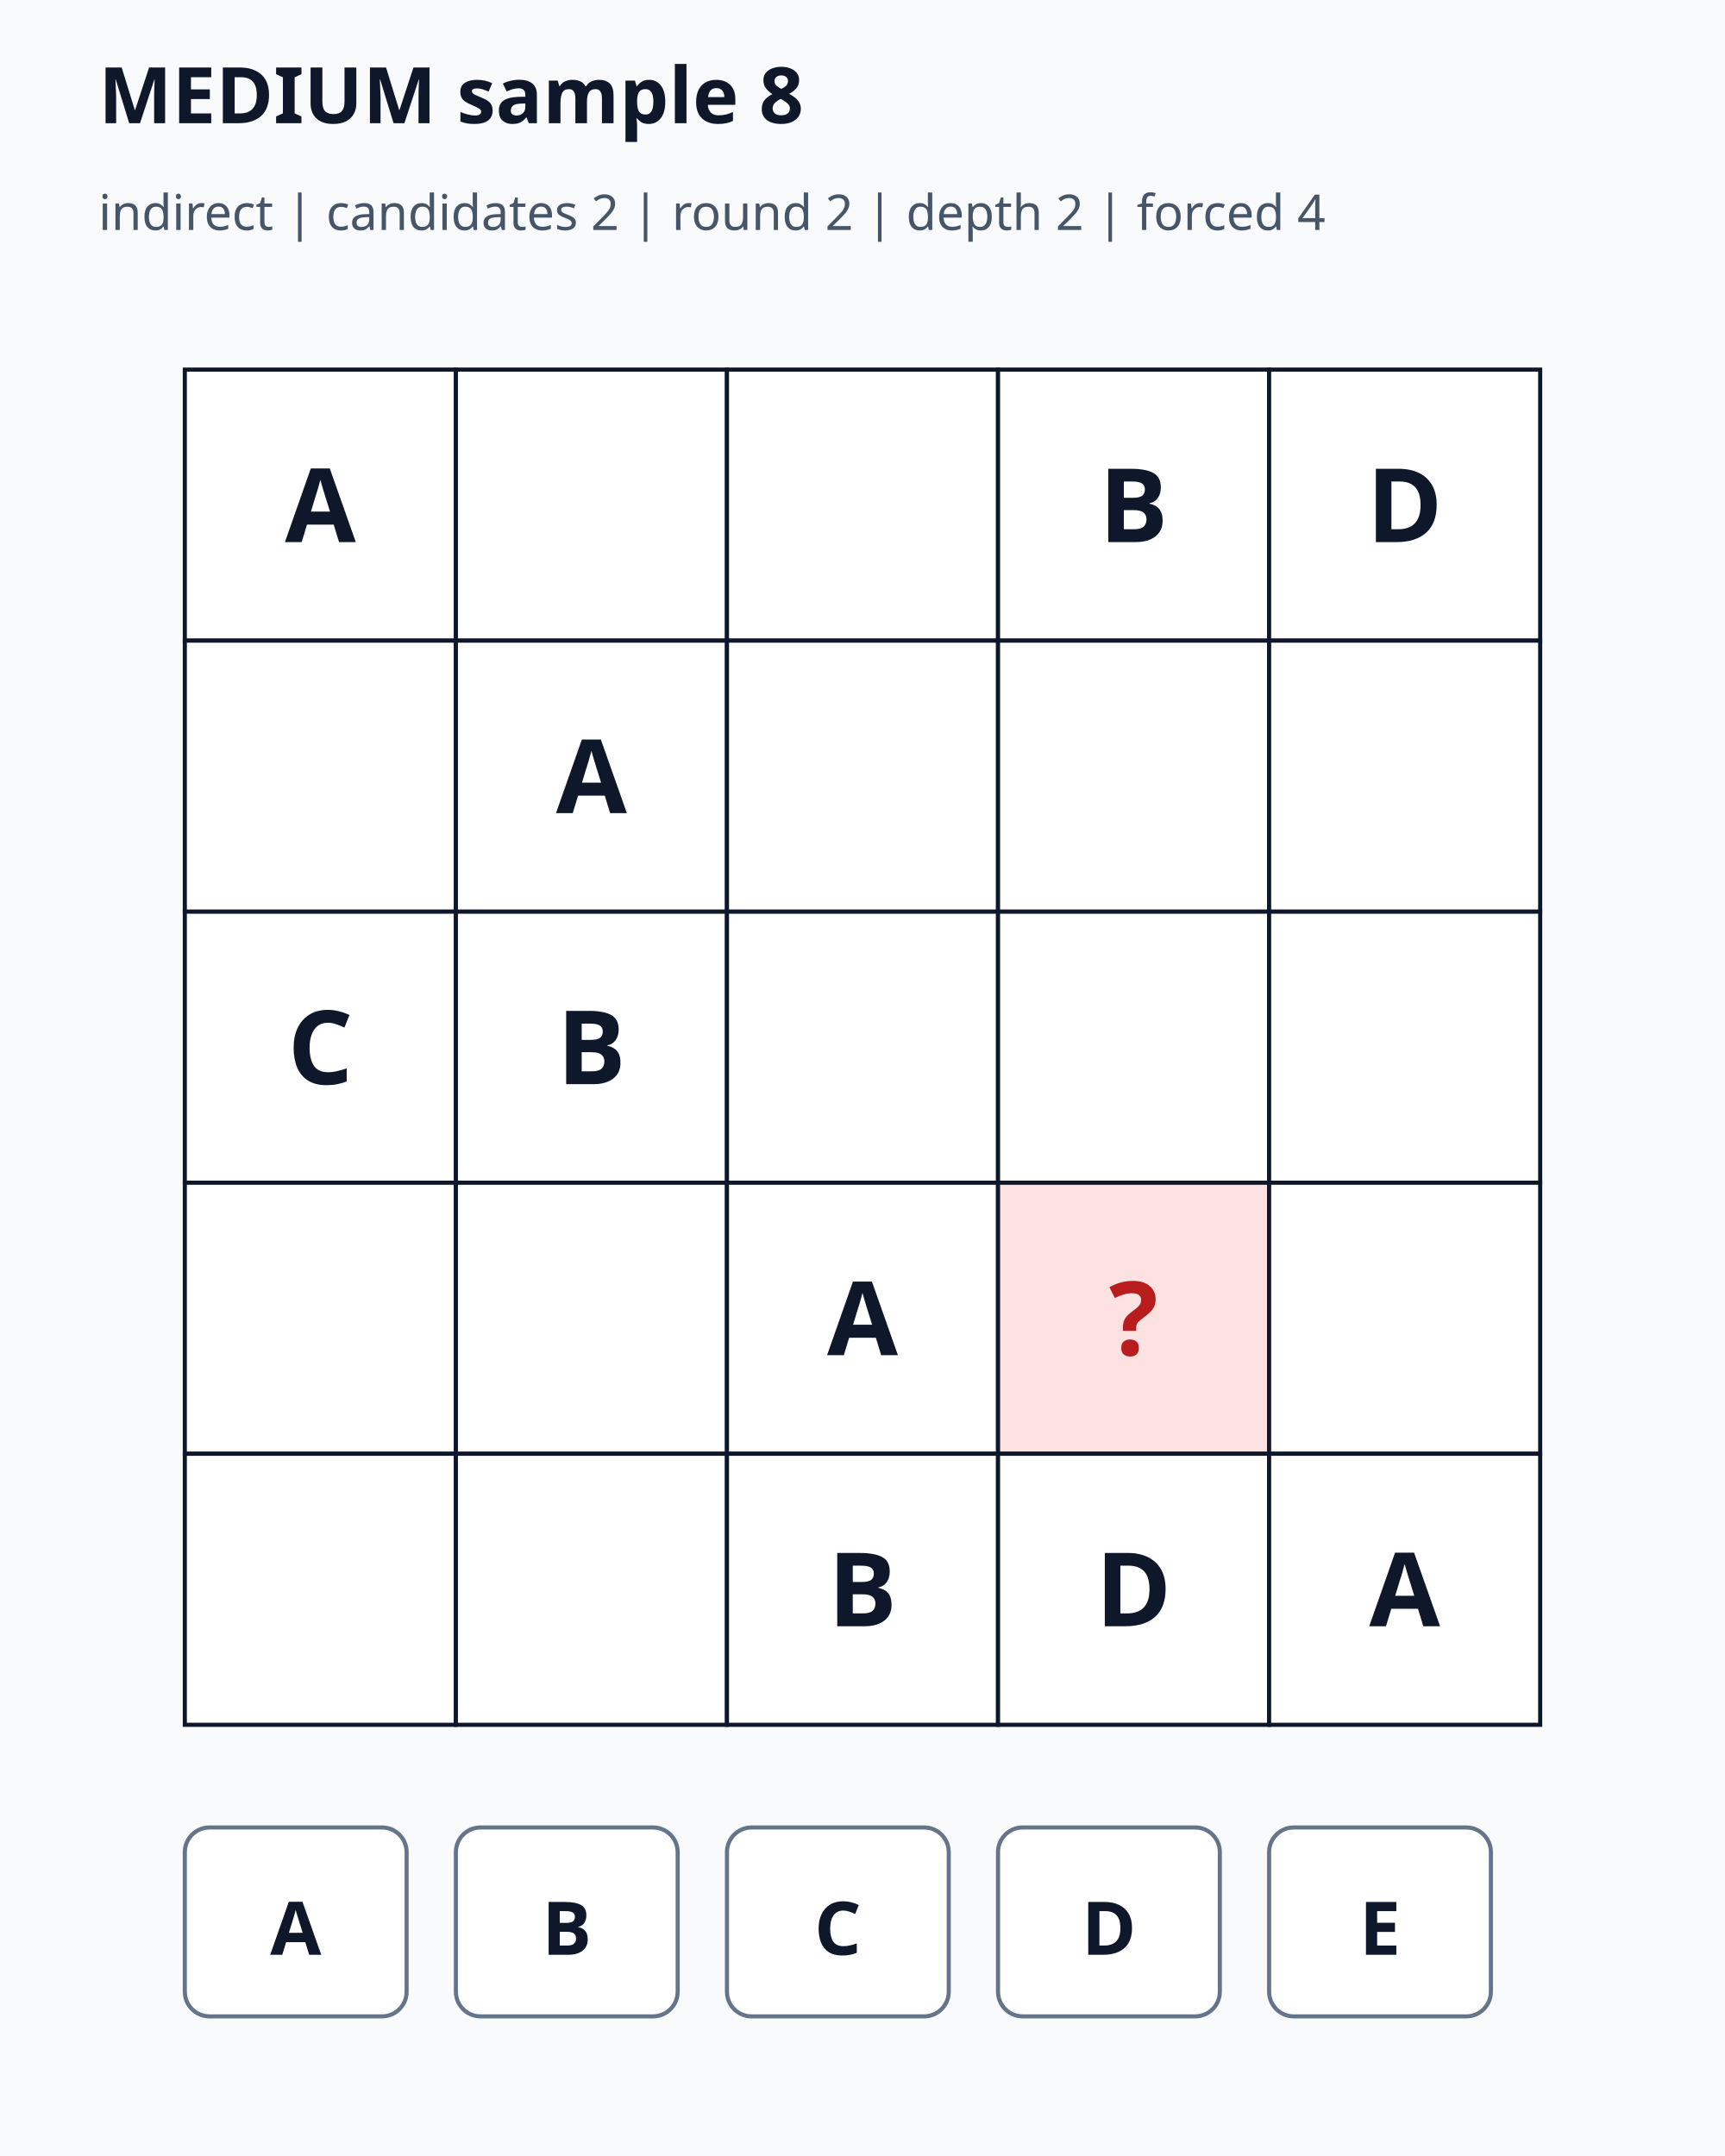
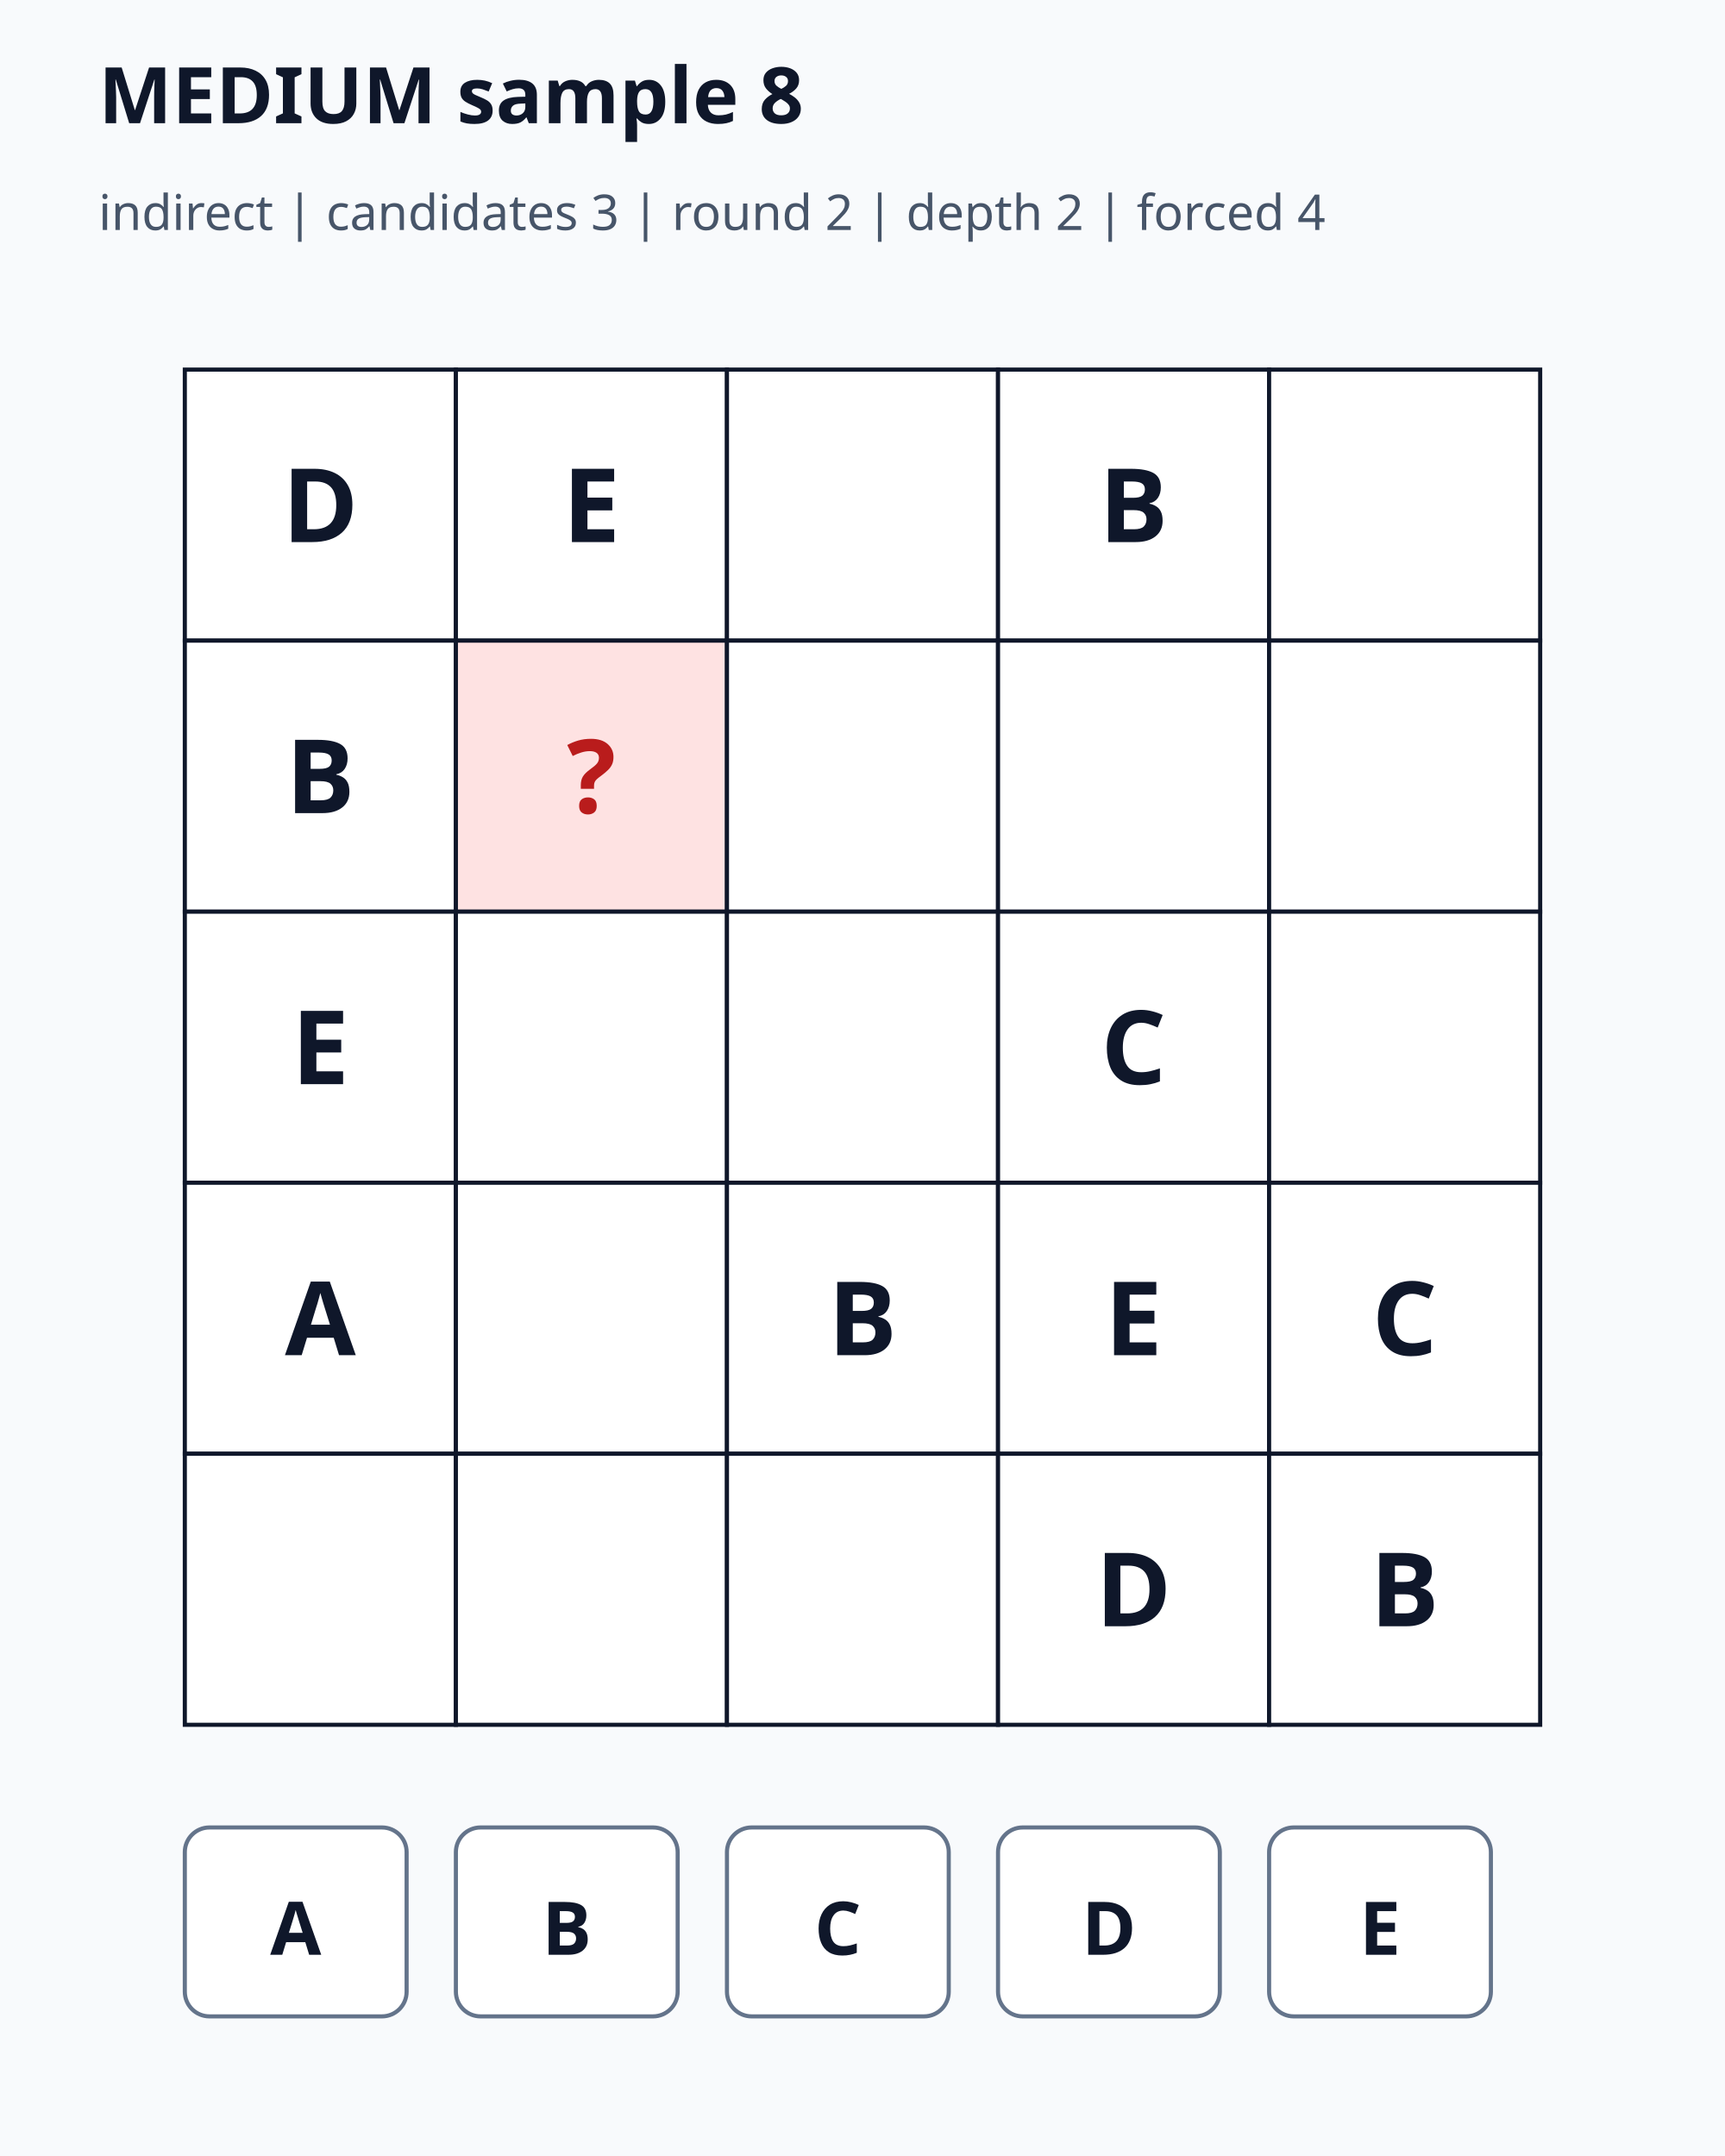
<svg xmlns="http://www.w3.org/2000/svg" width="420" height="525" viewBox="0 0 420 525">
  <rect width="420" height="525" fill="#f8fafc" />
  <text x="24" y="30" font-family="system-ui" font-size="19" font-weight="700" fill="#0f172a">MEDIUM sample 8</text>
-   <text x="24" y="56" font-family="system-ui" font-size="12" fill="#475569">indirect | candidates 2 | round 2 | depth 2 | forced 4</text>
+   <text x="24" y="56" font-family="system-ui" font-size="12" fill="#475569">indirect | candidates 3 | round 2 | depth 2 | forced 4</text>
  <g font-family="system-ui">
    <rect x="45" y="90" width="66" height="66" fill="#ffffff" stroke="#0f172a" />
-     <text x="78" y="132" text-anchor="middle" font-size="25" font-weight="700" fill="#0f172a">A</text>
+     <text x="78" y="132" text-anchor="middle" font-size="25" font-weight="700" fill="#0f172a">D</text>
    <rect x="111" y="90" width="66" height="66" fill="#ffffff" stroke="#0f172a" />
-     <text x="144" y="132" text-anchor="middle" font-size="25" font-weight="700" fill="#0f172a" />
+     <text x="144" y="132" text-anchor="middle" font-size="25" font-weight="700" fill="#0f172a">E</text>
    <rect x="177" y="90" width="66" height="66" fill="#ffffff" stroke="#0f172a" />
    <text x="210" y="132" text-anchor="middle" font-size="25" font-weight="700" fill="#0f172a" />
    <rect x="243" y="90" width="66" height="66" fill="#ffffff" stroke="#0f172a" />
    <text x="276" y="132" text-anchor="middle" font-size="25" font-weight="700" fill="#0f172a">B</text>
    <rect x="309" y="90" width="66" height="66" fill="#ffffff" stroke="#0f172a" />
-     <text x="342" y="132" text-anchor="middle" font-size="25" font-weight="700" fill="#0f172a">D</text>
+     <text x="342" y="132" text-anchor="middle" font-size="25" font-weight="700" fill="#0f172a" />
    <rect x="45" y="156" width="66" height="66" fill="#ffffff" stroke="#0f172a" />
-     <text x="78" y="198" text-anchor="middle" font-size="25" font-weight="700" fill="#0f172a" />
-     <rect x="111" y="156" width="66" height="66" fill="#ffffff" stroke="#0f172a" />
-     <text x="144" y="198" text-anchor="middle" font-size="25" font-weight="700" fill="#0f172a">A</text>
+     <text x="78" y="198" text-anchor="middle" font-size="25" font-weight="700" fill="#0f172a">B</text>
+     <rect x="111" y="156" width="66" height="66" fill="#fee2e2" stroke="#0f172a" />
+     <text x="144" y="198" text-anchor="middle" font-size="25" font-weight="700" fill="#b91c1c">?</text>
    <rect x="177" y="156" width="66" height="66" fill="#ffffff" stroke="#0f172a" />
    <text x="210" y="198" text-anchor="middle" font-size="25" font-weight="700" fill="#0f172a" />
    <rect x="243" y="156" width="66" height="66" fill="#ffffff" stroke="#0f172a" />
    <text x="276" y="198" text-anchor="middle" font-size="25" font-weight="700" fill="#0f172a" />
    <rect x="309" y="156" width="66" height="66" fill="#ffffff" stroke="#0f172a" />
    <text x="342" y="198" text-anchor="middle" font-size="25" font-weight="700" fill="#0f172a" />
    <rect x="45" y="222" width="66" height="66" fill="#ffffff" stroke="#0f172a" />
-     <text x="78" y="264" text-anchor="middle" font-size="25" font-weight="700" fill="#0f172a">C</text>
+     <text x="78" y="264" text-anchor="middle" font-size="25" font-weight="700" fill="#0f172a">E</text>
    <rect x="111" y="222" width="66" height="66" fill="#ffffff" stroke="#0f172a" />
-     <text x="144" y="264" text-anchor="middle" font-size="25" font-weight="700" fill="#0f172a">B</text>
+     <text x="144" y="264" text-anchor="middle" font-size="25" font-weight="700" fill="#0f172a" />
    <rect x="177" y="222" width="66" height="66" fill="#ffffff" stroke="#0f172a" />
    <text x="210" y="264" text-anchor="middle" font-size="25" font-weight="700" fill="#0f172a" />
    <rect x="243" y="222" width="66" height="66" fill="#ffffff" stroke="#0f172a" />
-     <text x="276" y="264" text-anchor="middle" font-size="25" font-weight="700" fill="#0f172a" />
+     <text x="276" y="264" text-anchor="middle" font-size="25" font-weight="700" fill="#0f172a">C</text>
    <rect x="309" y="222" width="66" height="66" fill="#ffffff" stroke="#0f172a" />
    <text x="342" y="264" text-anchor="middle" font-size="25" font-weight="700" fill="#0f172a" />
    <rect x="45" y="288" width="66" height="66" fill="#ffffff" stroke="#0f172a" />
-     <text x="78" y="330" text-anchor="middle" font-size="25" font-weight="700" fill="#0f172a" />
+     <text x="78" y="330" text-anchor="middle" font-size="25" font-weight="700" fill="#0f172a">A</text>
    <rect x="111" y="288" width="66" height="66" fill="#ffffff" stroke="#0f172a" />
    <text x="144" y="330" text-anchor="middle" font-size="25" font-weight="700" fill="#0f172a" />
    <rect x="177" y="288" width="66" height="66" fill="#ffffff" stroke="#0f172a" />
-     <text x="210" y="330" text-anchor="middle" font-size="25" font-weight="700" fill="#0f172a">A</text>
-     <rect x="243" y="288" width="66" height="66" fill="#fee2e2" stroke="#0f172a" />
-     <text x="276" y="330" text-anchor="middle" font-size="25" font-weight="700" fill="#b91c1c">?</text>
+     <text x="210" y="330" text-anchor="middle" font-size="25" font-weight="700" fill="#0f172a">B</text>
+     <rect x="243" y="288" width="66" height="66" fill="#ffffff" stroke="#0f172a" />
+     <text x="276" y="330" text-anchor="middle" font-size="25" font-weight="700" fill="#0f172a">E</text>
    <rect x="309" y="288" width="66" height="66" fill="#ffffff" stroke="#0f172a" />
-     <text x="342" y="330" text-anchor="middle" font-size="25" font-weight="700" fill="#0f172a" />
+     <text x="342" y="330" text-anchor="middle" font-size="25" font-weight="700" fill="#0f172a">C</text>
    <rect x="45" y="354" width="66" height="66" fill="#ffffff" stroke="#0f172a" />
    <text x="78" y="396" text-anchor="middle" font-size="25" font-weight="700" fill="#0f172a" />
    <rect x="111" y="354" width="66" height="66" fill="#ffffff" stroke="#0f172a" />
    <text x="144" y="396" text-anchor="middle" font-size="25" font-weight="700" fill="#0f172a" />
    <rect x="177" y="354" width="66" height="66" fill="#ffffff" stroke="#0f172a" />
-     <text x="210" y="396" text-anchor="middle" font-size="25" font-weight="700" fill="#0f172a">B</text>
+     <text x="210" y="396" text-anchor="middle" font-size="25" font-weight="700" fill="#0f172a" />
    <rect x="243" y="354" width="66" height="66" fill="#ffffff" stroke="#0f172a" />
    <text x="276" y="396" text-anchor="middle" font-size="25" font-weight="700" fill="#0f172a">D</text>
    <rect x="309" y="354" width="66" height="66" fill="#ffffff" stroke="#0f172a" />
-     <text x="342" y="396" text-anchor="middle" font-size="25" font-weight="700" fill="#0f172a">A</text>
+     <text x="342" y="396" text-anchor="middle" font-size="25" font-weight="700" fill="#0f172a">B</text>
    <rect x="45" y="445" width="54" height="46" rx="6" fill="#ffffff" stroke="#64748b" />
    <text x="72" y="476" text-anchor="middle" font-size="18" font-weight="700" fill="#0f172a">A</text>
    <rect x="111" y="445" width="54" height="46" rx="6" fill="#ffffff" stroke="#64748b" />
    <text x="138" y="476" text-anchor="middle" font-size="18" font-weight="700" fill="#0f172a">B</text>
    <rect x="177" y="445" width="54" height="46" rx="6" fill="#ffffff" stroke="#64748b" />
    <text x="204" y="476" text-anchor="middle" font-size="18" font-weight="700" fill="#0f172a">C</text>
    <rect x="243" y="445" width="54" height="46" rx="6" fill="#ffffff" stroke="#64748b" />
    <text x="270" y="476" text-anchor="middle" font-size="18" font-weight="700" fill="#0f172a">D</text>
    <rect x="309" y="445" width="54" height="46" rx="6" fill="#ffffff" stroke="#64748b" />
    <text x="336" y="476" text-anchor="middle" font-size="18" font-weight="700" fill="#0f172a">E</text>
  </g>
</svg>
